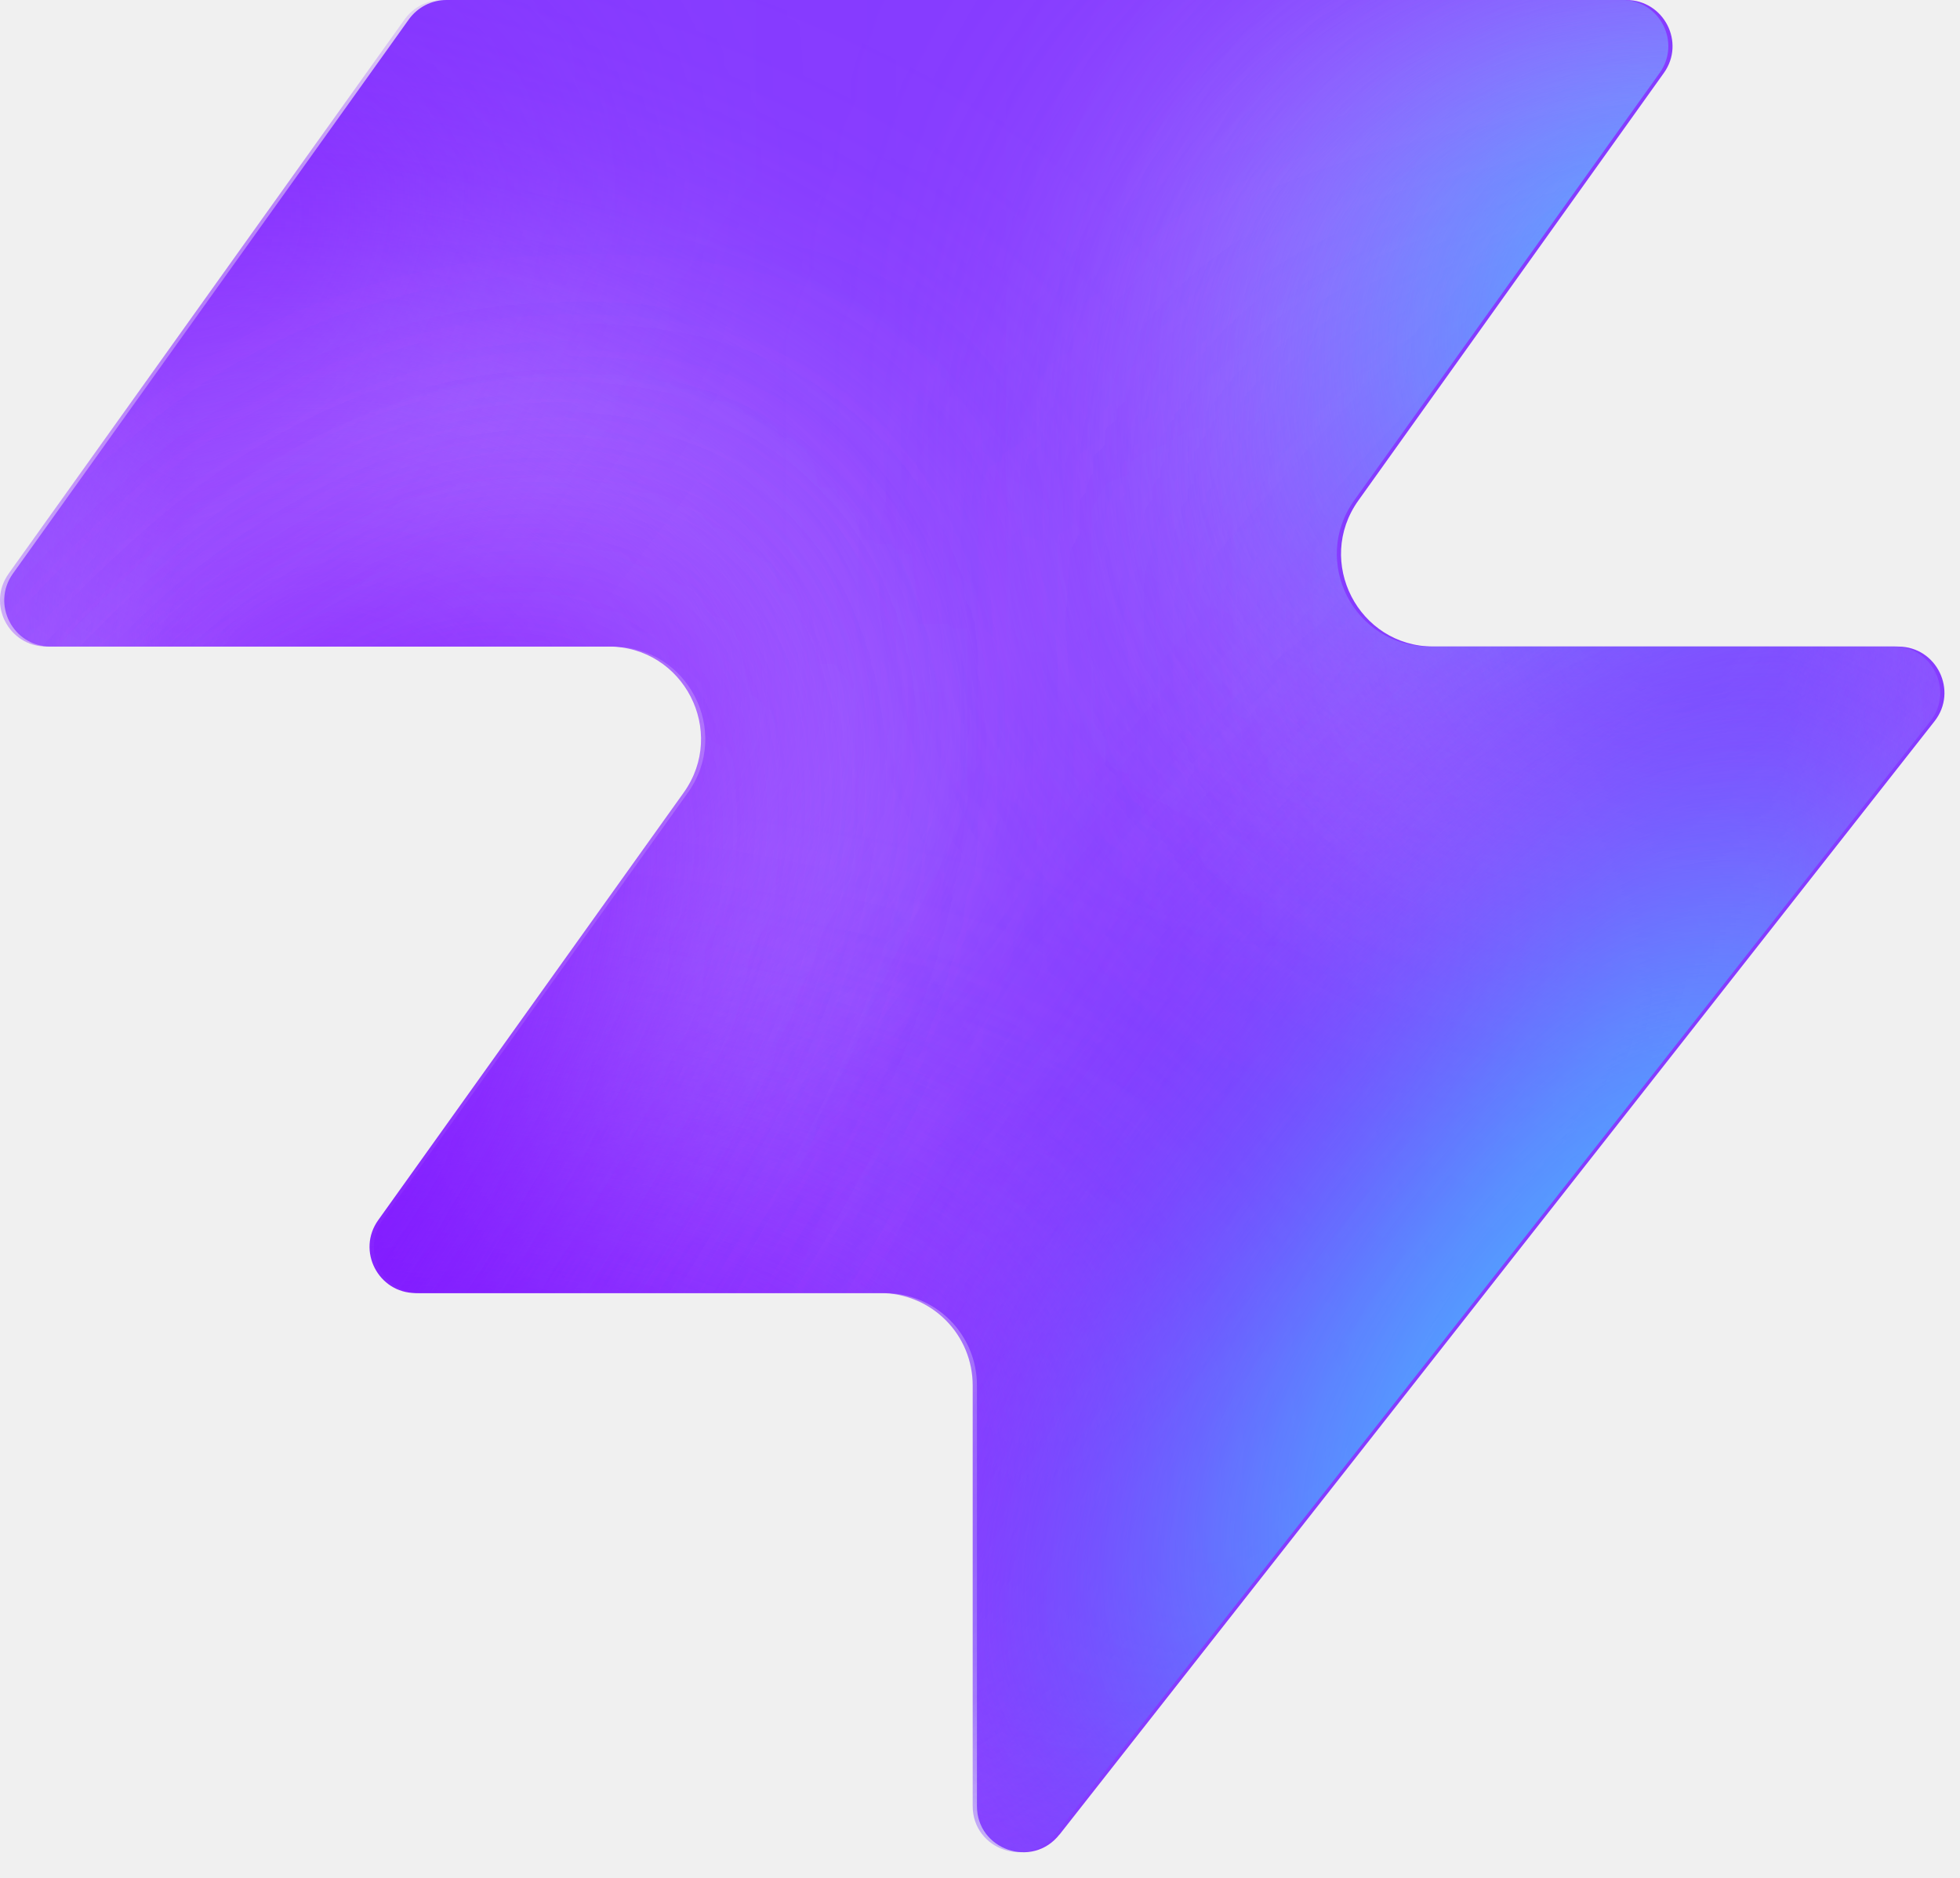
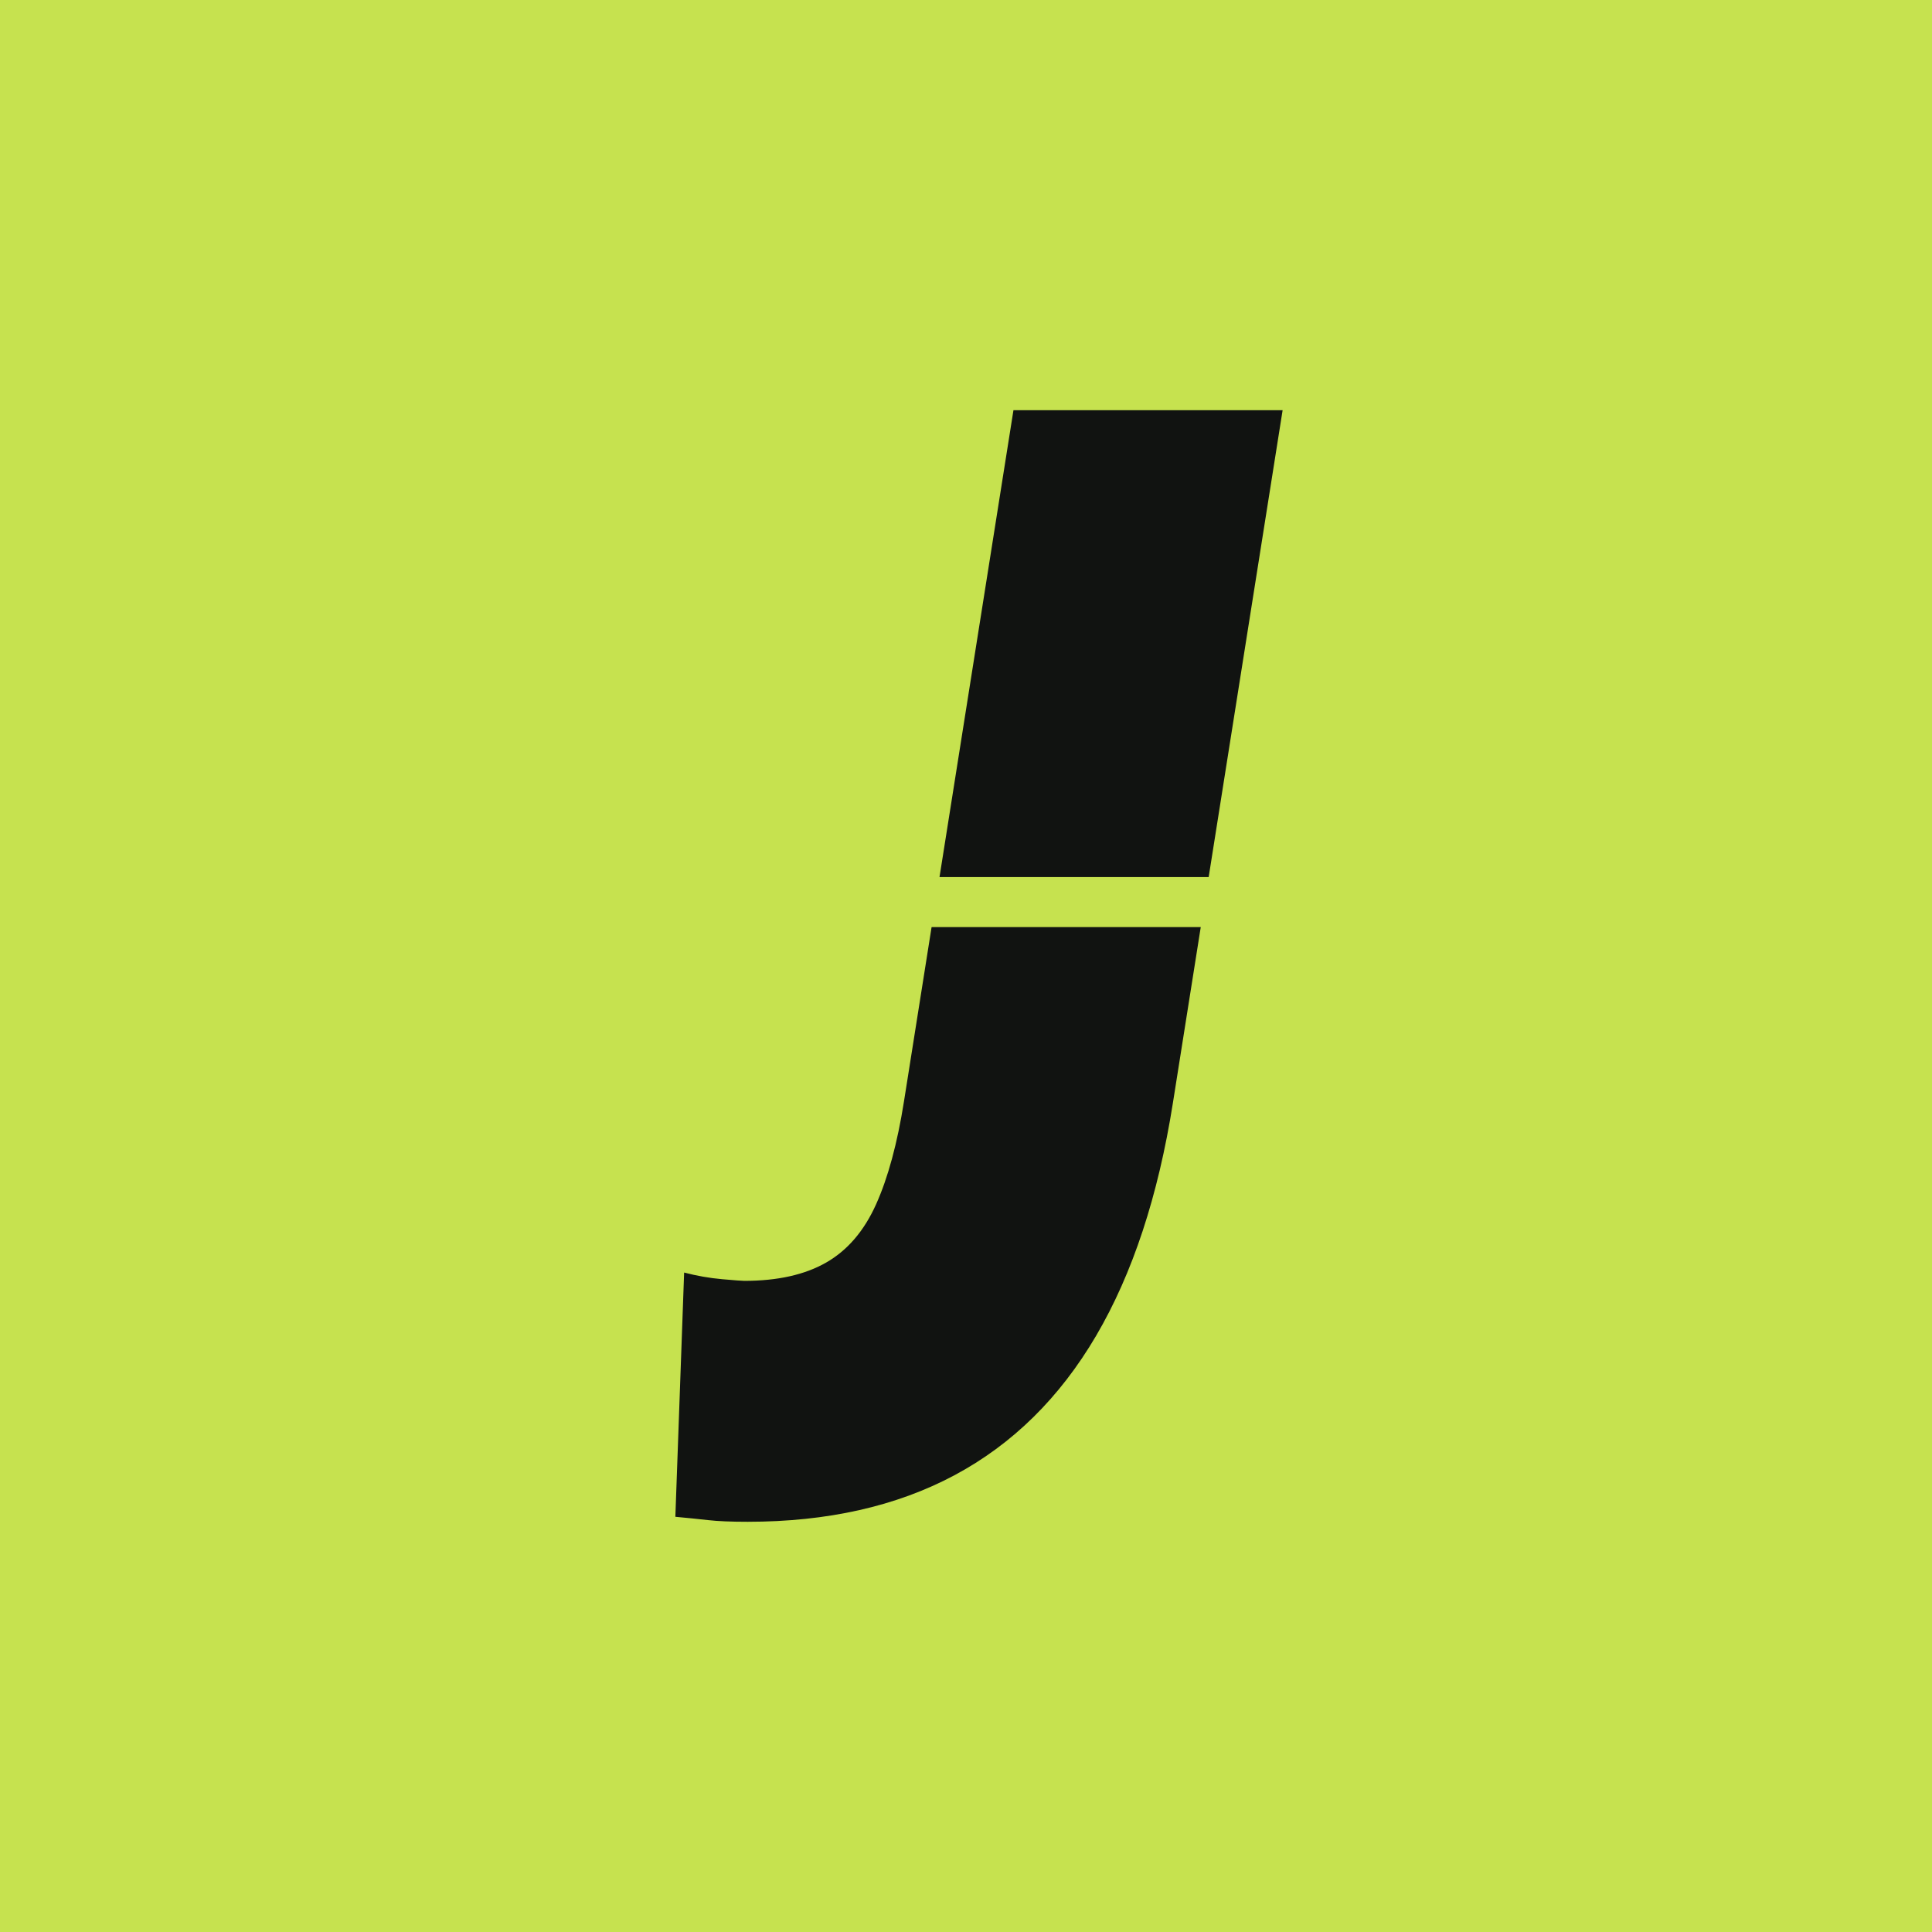
- <svg xmlns="http://www.w3.org/2000/svg" width="48" height="46" fill="none" viewBox="0 0 48 46">
-   <path fill="#863bff" d="M25.946 44.938c-.664.845-2.021.375-2.021-.698V33.937a2.26 2.26 0 0 0-2.262-2.262H10.287c-.92 0-1.456-1.04-.92-1.788l7.48-10.471c1.07-1.497 0-3.578-1.842-3.578H1.237c-.92 0-1.456-1.04-.92-1.788L10.013.474c.214-.297.556-.474.92-.474h28.894c.92 0 1.456 1.04.92 1.788l-7.48 10.471c-1.07 1.498 0 3.579 1.842 3.579h11.377c.943 0 1.473 1.088.89 1.83L25.947 44.94z" style="fill:#863bff;fill:color(display-p3 .525 .23 1);fill-opacity:1" />
-   <mask id="a" width="48" height="46" x="0" y="0" maskUnits="userSpaceOnUse" style="mask-type:alpha">
-     <path fill="#000" d="M25.842 44.938c-.664.844-2.021.375-2.021-.698V33.937a2.26 2.26 0 0 0-2.262-2.262H10.183c-.92 0-1.456-1.04-.92-1.788l7.48-10.471c1.07-1.498 0-3.579-1.842-3.579H1.133c-.92 0-1.456-1.04-.92-1.787L9.91.473c.214-.297.556-.474.92-.474h28.894c.92 0 1.456 1.04.92 1.788l-7.48 10.471c-1.07 1.498 0 3.578 1.842 3.578h11.377c.943 0 1.473 1.088.89 1.832L25.843 44.94z" style="fill:#000;fill-opacity:1" />
-   </mask>
-   <g mask="url(#a)">
-     <g filter="url(#b)">
-       <ellipse cx="5.508" cy="14.704" fill="#ede6ff" rx="5.508" ry="14.704" style="fill:#ede6ff;fill:color(display-p3 .927 .903 1);fill-opacity:1" transform="matrix(.00324 1 1 -.00324 -4.47 31.516)" />
-     </g>
-     <g filter="url(#c)">
-       <ellipse cx="10.399" cy="29.851" fill="#ede6ff" rx="10.399" ry="29.851" style="fill:#ede6ff;fill:color(display-p3 .927 .903 1);fill-opacity:1" transform="matrix(.00324 1 1 -.00324 -39.328 7.883)" />
-     </g>
-     <g filter="url(#d)">
-       <ellipse cx="5.508" cy="30.487" fill="#7e14ff" rx="5.508" ry="30.487" style="fill:#7e14ff;fill:color(display-p3 .492 .077 1);fill-opacity:1" transform="rotate(89.814 -25.913 -14.639)scale(1 -1)" />
-     </g>
-     <g filter="url(#e)">
-       <ellipse cx="5.508" cy="30.599" fill="#7e14ff" rx="5.508" ry="30.599" style="fill:#7e14ff;fill:color(display-p3 .492 .077 1);fill-opacity:1" transform="rotate(89.814 -32.644 -3.334)scale(1 -1)" />
-     </g>
-     <g filter="url(#f)">
-       <ellipse cx="5.508" cy="30.599" fill="#7e14ff" rx="5.508" ry="30.599" style="fill:#7e14ff;fill:color(display-p3 .492 .077 1);fill-opacity:1" transform="matrix(.00324 1 1 -.00324 -34.34 30.47)" />
-     </g>
-     <g filter="url(#g)">
-       <ellipse cx="14.072" cy="22.078" fill="#ede6ff" rx="14.072" ry="22.078" style="fill:#ede6ff;fill:color(display-p3 .927 .903 1);fill-opacity:1" transform="rotate(93.35 24.506 48.493)scale(-1 1)" />
-     </g>
-     <g filter="url(#h)">
-       <ellipse cx="3.47" cy="21.501" fill="#7e14ff" rx="3.47" ry="21.501" style="fill:#7e14ff;fill:color(display-p3 .492 .077 1);fill-opacity:1" transform="rotate(89.009 28.708 47.59)scale(-1 1)" />
-     </g>
-     <g filter="url(#i)">
-       <ellipse cx="3.47" cy="21.501" fill="#7e14ff" rx="3.47" ry="21.501" style="fill:#7e14ff;fill:color(display-p3 .492 .077 1);fill-opacity:1" transform="rotate(89.009 28.708 47.59)scale(-1 1)" />
-     </g>
-     <g filter="url(#j)">
-       <ellipse cx=".387" cy="8.972" fill="#7e14ff" rx="4.407" ry="29.108" style="fill:#7e14ff;fill:color(display-p3 .492 .077 1);fill-opacity:1" transform="rotate(39.51 .387 8.972)" />
-     </g>
-     <g filter="url(#k)">
-       <ellipse cx="47.523" cy="-6.092" fill="#7e14ff" rx="4.407" ry="29.108" style="fill:#7e14ff;fill:color(display-p3 .492 .077 1);fill-opacity:1" transform="rotate(37.892 47.523 -6.092)" />
-     </g>
-     <g filter="url(#l)">
-       <ellipse cx="41.412" cy="6.333" fill="#47bfff" rx="5.971" ry="9.665" style="fill:#47bfff;fill:color(display-p3 .28 .748 1);fill-opacity:1" transform="rotate(37.892 41.412 6.333)" />
-     </g>
-     <g filter="url(#m)">
-       <ellipse cx="-1.879" cy="38.332" fill="#7e14ff" rx="4.407" ry="29.108" style="fill:#7e14ff;fill:color(display-p3 .492 .077 1);fill-opacity:1" transform="rotate(37.892 -1.88 38.332)" />
-     </g>
-     <g filter="url(#n)">
-       <ellipse cx="-1.879" cy="38.332" fill="#7e14ff" rx="4.407" ry="29.108" style="fill:#7e14ff;fill:color(display-p3 .492 .077 1);fill-opacity:1" transform="rotate(37.892 -1.88 38.332)" />
-     </g>
-     <g filter="url(#o)">
-       <ellipse cx="35.651" cy="29.907" fill="#7e14ff" rx="4.407" ry="29.108" style="fill:#7e14ff;fill:color(display-p3 .492 .077 1);fill-opacity:1" transform="rotate(37.892 35.651 29.907)" />
-     </g>
-     <g filter="url(#p)">
-       <ellipse cx="38.418" cy="32.4" fill="#47bfff" rx="5.971" ry="15.297" style="fill:#47bfff;fill:color(display-p3 .28 .748 1);fill-opacity:1" transform="rotate(37.892 38.418 32.4)" />
-     </g>
+ <svg xmlns="http://www.w3.org/2000/svg" viewBox="0 0 1000 1000" role="img" aria-label="Jabali">
+   <defs>
+     <mask id="slit-m" maskUnits="userSpaceOnUse" x="0" y="0" width="1000" height="1000">
+       <rect width="1000" height="1000" fill="#fff" />
+       <rect y="453.97" width="1000" height="25.89" fill="#000" />
+     </mask>
+   </defs>
+   <rect width="1000" height="1000" fill="#c6e24f" />
+   <g mask="url(#slit-m)">
+     <path fill="#111311" transform="translate(328.02 779.93) skewX(-9.000)" d="M22.36 5.16 6.88 -121.26Q17.2 -118.68 27.09 -117.82Q36.98 -116.96 38.7 -116.96Q64.5 -116.96 79.55 -126.42Q94.6 -135.88 100.62 -156.52Q106.64 -177.16 106.64 -209.84V-567.6H245.96V-208.98Q245.96 -136.74 225.32 -88.58Q204.68 -40.42 163.4 -16.34Q122.12 7.74 60.2 7.74Q47.3 7.74 39.56 6.88Q31.82 6.02 22.36 5.16Z" />
  </g>
-   <defs>
-     <filter id="b" width="60.045" height="41.654" x="-19.77" y="16.149" color-interpolation-filters="sRGB" filterUnits="userSpaceOnUse">
-       <feFlood flood-opacity="0" result="BackgroundImageFix" />
-       <feBlend in="SourceGraphic" in2="BackgroundImageFix" result="shape" />
-       <feGaussianBlur result="effect1_foregroundBlur_2002_17158" stdDeviation="7.659" />
-     </filter>
-     <filter id="c" width="90.34" height="51.437" x="-54.613" y="-7.533" color-interpolation-filters="sRGB" filterUnits="userSpaceOnUse">
-       <feFlood flood-opacity="0" result="BackgroundImageFix" />
-       <feBlend in="SourceGraphic" in2="BackgroundImageFix" result="shape" />
-       <feGaussianBlur result="effect1_foregroundBlur_2002_17158" stdDeviation="7.659" />
-     </filter>
-     <filter id="d" width="79.355" height="29.4" x="-49.64" y="2.03" color-interpolation-filters="sRGB" filterUnits="userSpaceOnUse">
-       <feFlood flood-opacity="0" result="BackgroundImageFix" />
-       <feBlend in="SourceGraphic" in2="BackgroundImageFix" result="shape" />
-       <feGaussianBlur result="effect1_foregroundBlur_2002_17158" stdDeviation="4.596" />
-     </filter>
-     <filter id="e" width="79.579" height="29.4" x="-45.045" y="20.029" color-interpolation-filters="sRGB" filterUnits="userSpaceOnUse">
-       <feFlood flood-opacity="0" result="BackgroundImageFix" />
-       <feBlend in="SourceGraphic" in2="BackgroundImageFix" result="shape" />
-       <feGaussianBlur result="effect1_foregroundBlur_2002_17158" stdDeviation="4.596" />
-     </filter>
-     <filter id="f" width="79.579" height="29.4" x="-43.513" y="21.178" color-interpolation-filters="sRGB" filterUnits="userSpaceOnUse">
-       <feFlood flood-opacity="0" result="BackgroundImageFix" />
-       <feBlend in="SourceGraphic" in2="BackgroundImageFix" result="shape" />
-       <feGaussianBlur result="effect1_foregroundBlur_2002_17158" stdDeviation="4.596" />
-     </filter>
-     <filter id="g" width="74.749" height="58.852" x="15.756" y="-17.901" color-interpolation-filters="sRGB" filterUnits="userSpaceOnUse">
-       <feFlood flood-opacity="0" result="BackgroundImageFix" />
-       <feBlend in="SourceGraphic" in2="BackgroundImageFix" result="shape" />
-       <feGaussianBlur result="effect1_foregroundBlur_2002_17158" stdDeviation="7.659" />
-     </filter>
-     <filter id="h" width="61.377" height="25.362" x="23.548" y="2.284" color-interpolation-filters="sRGB" filterUnits="userSpaceOnUse">
-       <feFlood flood-opacity="0" result="BackgroundImageFix" />
-       <feBlend in="SourceGraphic" in2="BackgroundImageFix" result="shape" />
-       <feGaussianBlur result="effect1_foregroundBlur_2002_17158" stdDeviation="4.596" />
-     </filter>
-     <filter id="i" width="61.377" height="25.362" x="23.548" y="2.284" color-interpolation-filters="sRGB" filterUnits="userSpaceOnUse">
-       <feFlood flood-opacity="0" result="BackgroundImageFix" />
-       <feBlend in="SourceGraphic" in2="BackgroundImageFix" result="shape" />
-       <feGaussianBlur result="effect1_foregroundBlur_2002_17158" stdDeviation="4.596" />
-     </filter>
-     <filter id="j" width="56.045" height="63.649" x="-27.636" y="-22.853" color-interpolation-filters="sRGB" filterUnits="userSpaceOnUse">
-       <feFlood flood-opacity="0" result="BackgroundImageFix" />
-       <feBlend in="SourceGraphic" in2="BackgroundImageFix" result="shape" />
-       <feGaussianBlur result="effect1_foregroundBlur_2002_17158" stdDeviation="4.596" />
-     </filter>
-     <filter id="k" width="54.814" height="64.646" x="20.116" y="-38.415" color-interpolation-filters="sRGB" filterUnits="userSpaceOnUse">
-       <feFlood flood-opacity="0" result="BackgroundImageFix" />
-       <feBlend in="SourceGraphic" in2="BackgroundImageFix" result="shape" />
-       <feGaussianBlur result="effect1_foregroundBlur_2002_17158" stdDeviation="4.596" />
-     </filter>
-     <filter id="l" width="33.541" height="35.313" x="24.641" y="-11.323" color-interpolation-filters="sRGB" filterUnits="userSpaceOnUse">
-       <feFlood flood-opacity="0" result="BackgroundImageFix" />
-       <feBlend in="SourceGraphic" in2="BackgroundImageFix" result="shape" />
-       <feGaussianBlur result="effect1_foregroundBlur_2002_17158" stdDeviation="4.596" />
-     </filter>
-     <filter id="m" width="54.814" height="64.646" x="-29.286" y="6.009" color-interpolation-filters="sRGB" filterUnits="userSpaceOnUse">
-       <feFlood flood-opacity="0" result="BackgroundImageFix" />
-       <feBlend in="SourceGraphic" in2="BackgroundImageFix" result="shape" />
-       <feGaussianBlur result="effect1_foregroundBlur_2002_17158" stdDeviation="4.596" />
-     </filter>
-     <filter id="n" width="54.814" height="64.646" x="-29.286" y="6.009" color-interpolation-filters="sRGB" filterUnits="userSpaceOnUse">
-       <feFlood flood-opacity="0" result="BackgroundImageFix" />
-       <feBlend in="SourceGraphic" in2="BackgroundImageFix" result="shape" />
-       <feGaussianBlur result="effect1_foregroundBlur_2002_17158" stdDeviation="4.596" />
-     </filter>
-     <filter id="o" width="54.814" height="64.646" x="8.244" y="-2.416" color-interpolation-filters="sRGB" filterUnits="userSpaceOnUse">
-       <feFlood flood-opacity="0" result="BackgroundImageFix" />
-       <feBlend in="SourceGraphic" in2="BackgroundImageFix" result="shape" />
-       <feGaussianBlur result="effect1_foregroundBlur_2002_17158" stdDeviation="4.596" />
-     </filter>
-     <filter id="p" width="39.409" height="43.623" x="18.713" y="10.588" color-interpolation-filters="sRGB" filterUnits="userSpaceOnUse">
-       <feFlood flood-opacity="0" result="BackgroundImageFix" />
-       <feBlend in="SourceGraphic" in2="BackgroundImageFix" result="shape" />
-       <feGaussianBlur result="effect1_foregroundBlur_2002_17158" stdDeviation="4.596" />
-     </filter>
-   </defs>
</svg>
